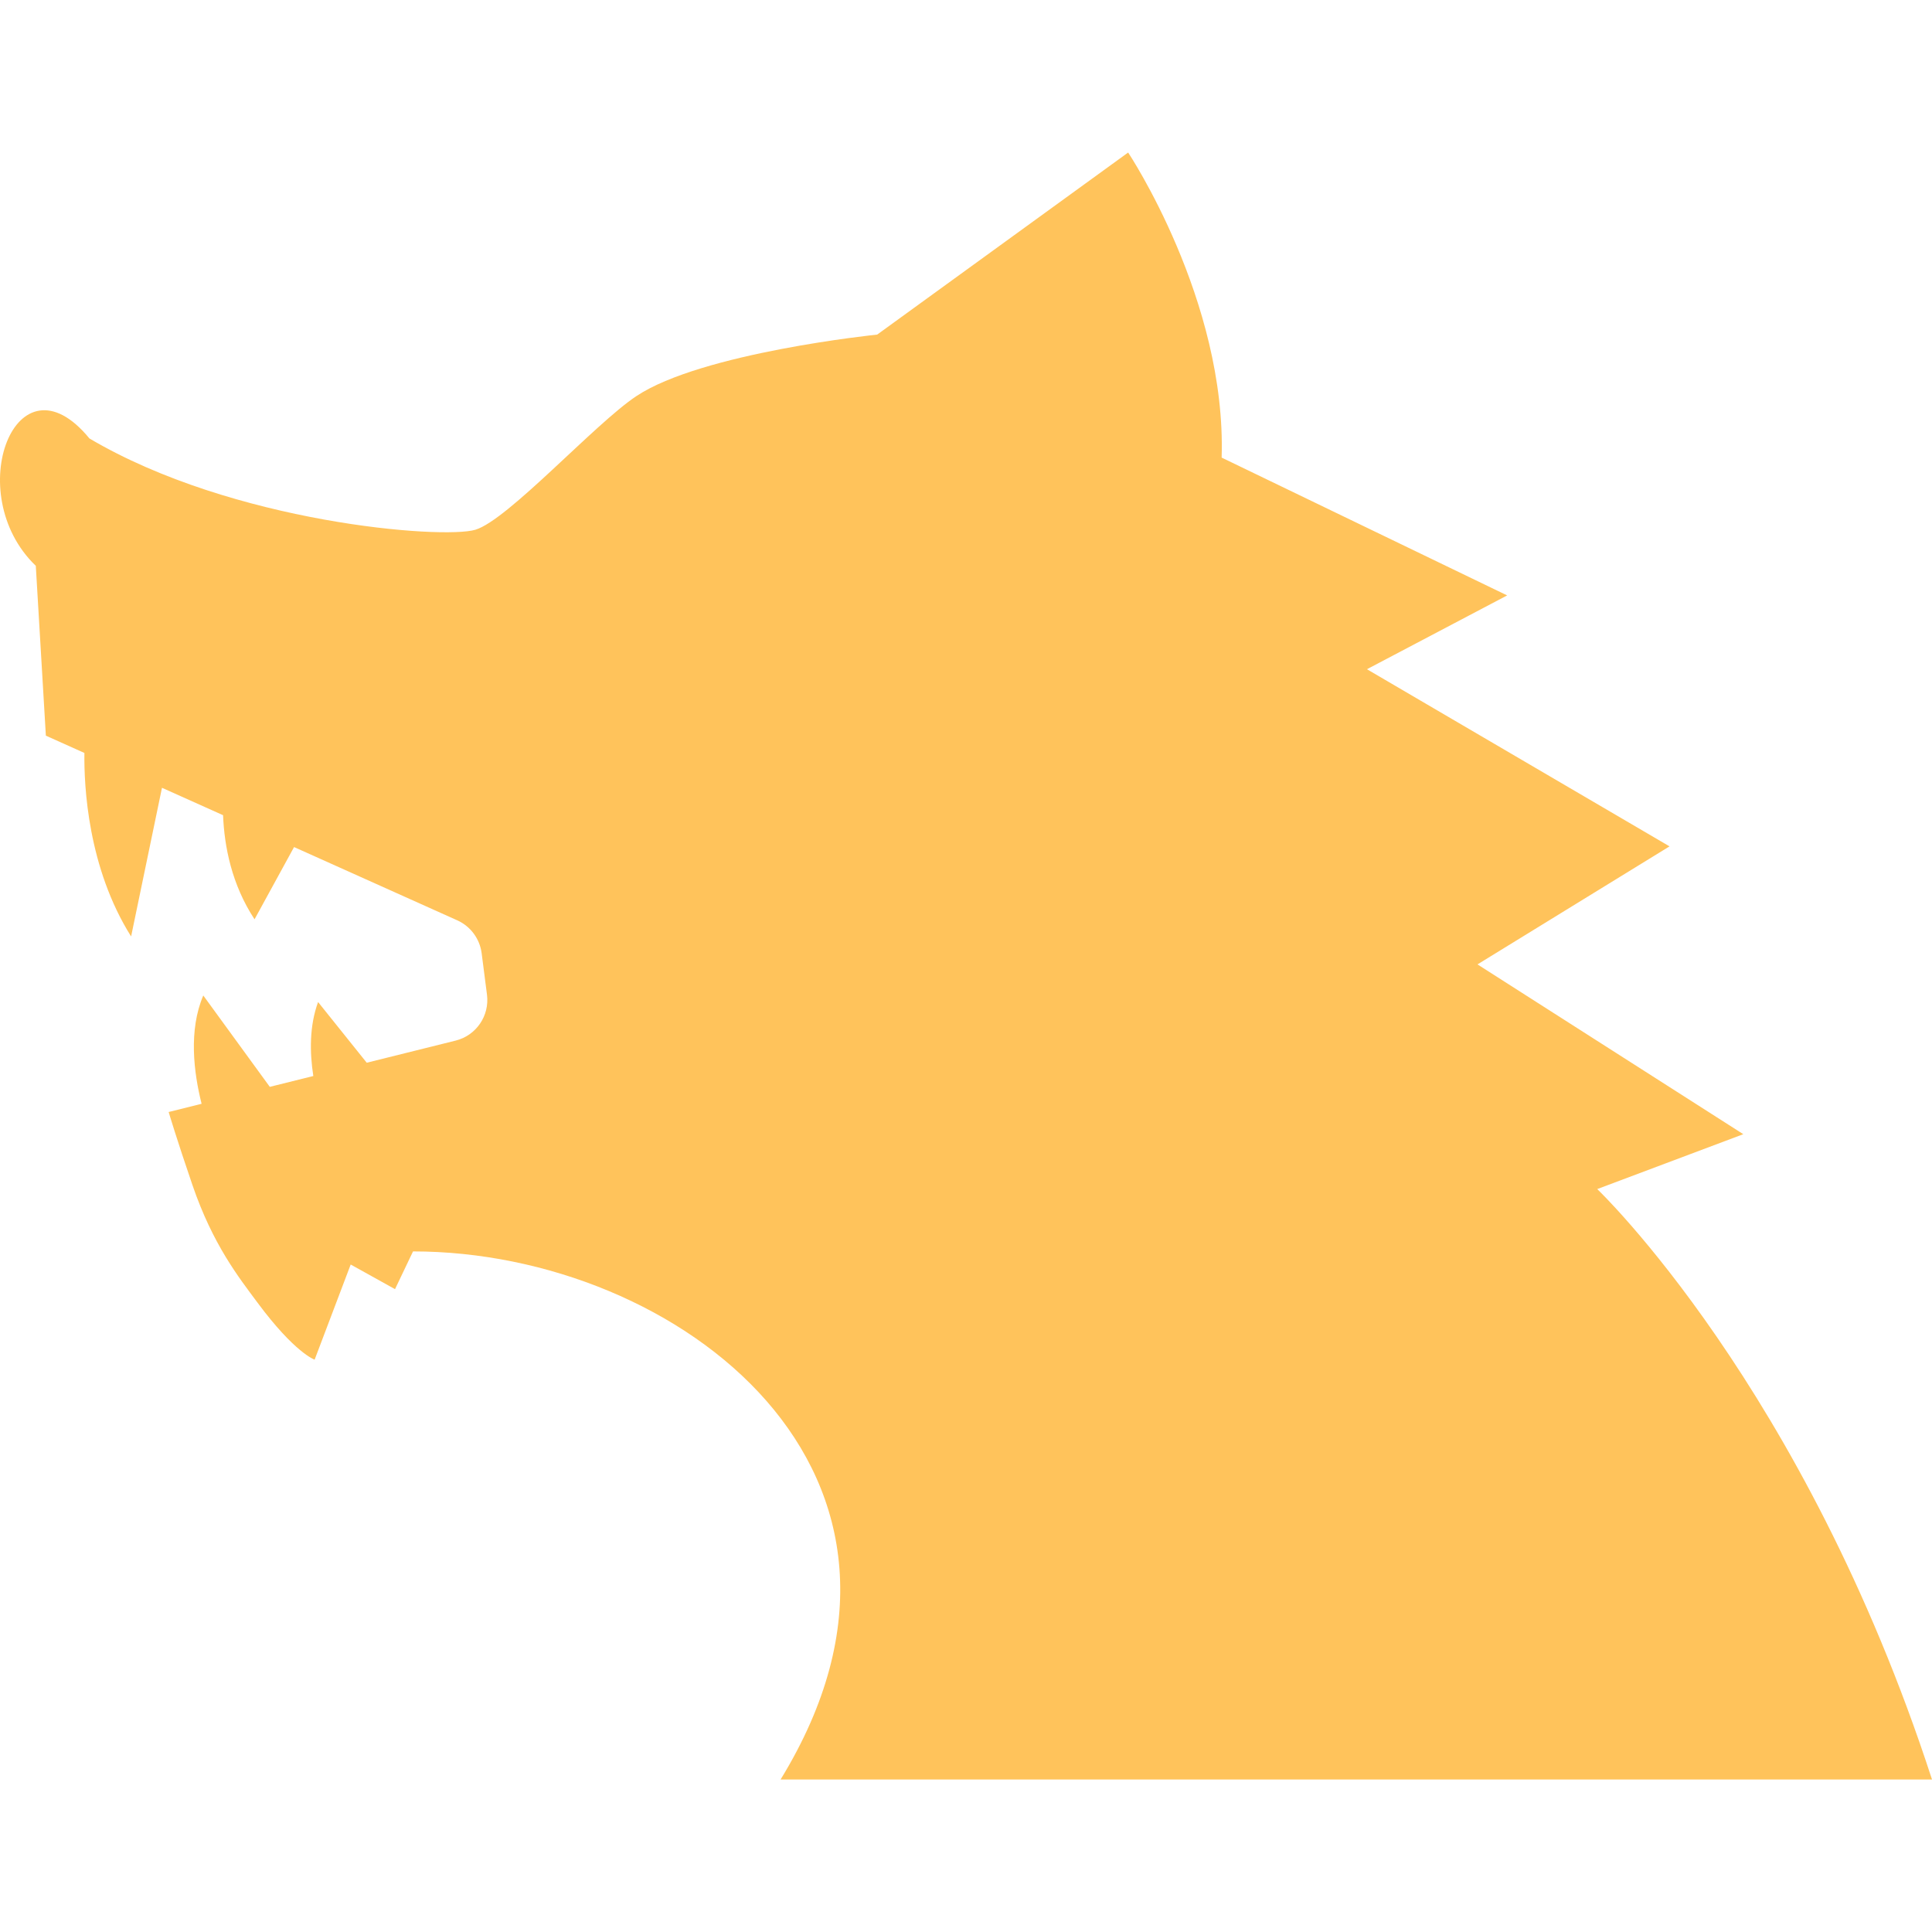
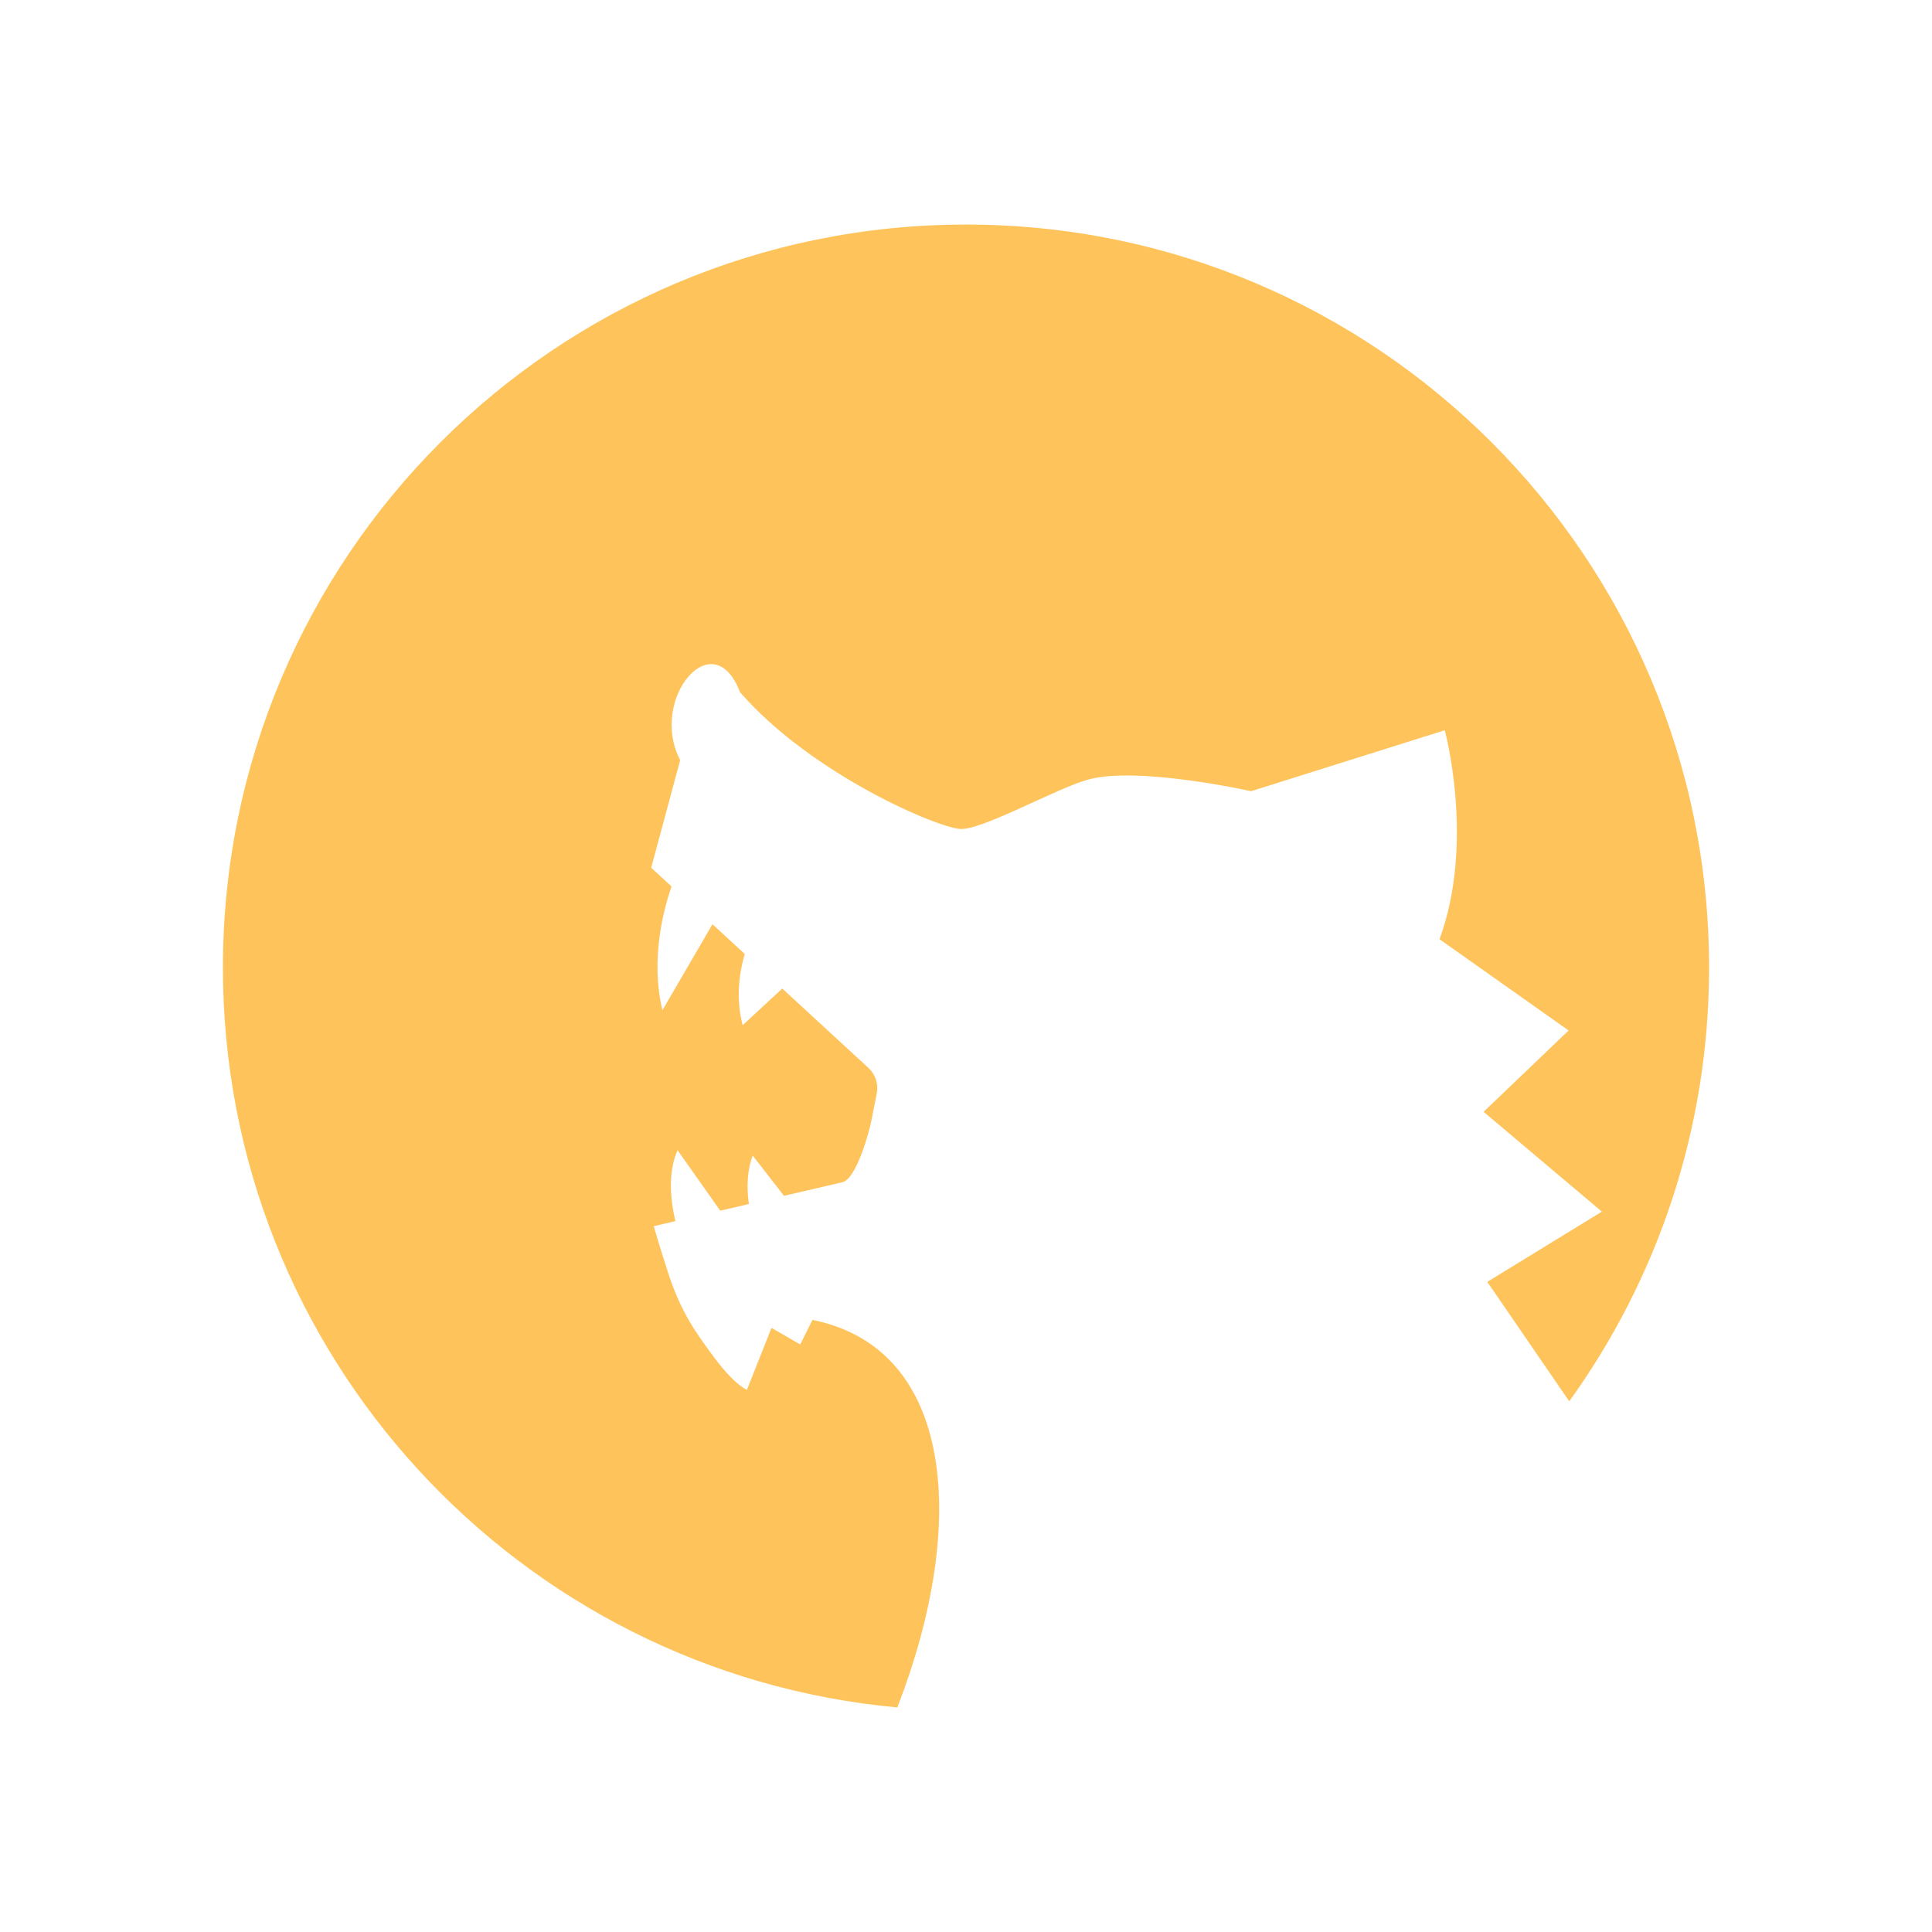
- <svg xmlns="http://www.w3.org/2000/svg" height="800px" width="800px" version="1.1" id="_x32_" viewBox="0 0 512 512" xml:space="preserve">
-   <style type="text/css">
- 	.st0{fill:#FFC35B;}
- </style>
-   <g>
-     <path class="st0" d="M512,471.582c-33.902-104.319-88.716-156.464-88.716-156.464l38.712-14.546l-70.444-44.997l50.892-31.279   l-80.188-46.944l37.155-19.561l-75.662-36.524c1.298-41.726-24.78-80.847-24.78-80.847L232.464,88.67   c0,0-46.456,4.757-63.838,16.315c-10.954,7.274-34.008,32.817-42.651,35.405c-8.642,2.587-64.282-1.752-102.274-24.192   C4.32,92.556-10.457,130.814,9.486,149.948l2.668,45.007l10.216,4.588c-0.125,8.731,0.888,30.381,12.376,48.625l8.18-39.397   l16.19,7.264c0.329,8.268,2.276,18.36,8.34,27.589l10.474-19.143l43.256,19.418c3.512,1.583,5.957,4.882,6.455,8.705l1.413,10.989   c0.72,5.593-2.854,10.83-8.322,12.181l-23.544,5.86L84.295,265.55c-2.293,6.277-2.249,13.247-1.263,19.605L71.5,288.026   L53.87,263.815c-3.92,9.203-2.543,20.361-0.444,28.701l-8.731,2.178c0,0,2.17,7.309,6.313,19.382   c5.424,15.826,12.269,24.442,17.239,31.145c9.914,13.364,15.132,15.106,15.132,15.106l9.558-25.215l11.746,6.526l4.774-10.002   c70.418,0,146.96,59.099,97.41,139.944H512z" />
+ <svg xmlns="http://www.w3.org/2000/svg" height="256px" width="256px" version="1.1" id="_x32_" viewBox="-76.8 -76.8 665.60 665.60" xml:space="preserve" fill="#FFC35B" stroke="#FFC35B" stroke-width="0.005" transform="matrix(1, 0, 0, 1, 0, 0)rotate(0)">
+   <g id="SVGRepo_bgCarrier" stroke-width="0" />
+   <g id="SVGRepo_tracerCarrier" stroke-linecap="round" stroke-linejoin="round" stroke="#CCCCCC" stroke-width="1.024" />
+   <g id="SVGRepo_iconCarrier">
+     <style type="text/css"> .st0{fill:;} </style>
+     <g>
+       <path class="st0" d="M203.094,377.929l-4.189,8.453l-9.92-5.715l-8.461,21.357c0,0-4.419-1.549-12.692-13.06 c-4.148-5.772-9.863-13.2-14.281-26.744c-3.378-10.338-5.124-16.578-5.124-16.578l7.461-1.754 c-1.681-7.124-2.698-16.643,0.746-24.423l14.708,20.84l9.854-2.304c-0.754-5.436-0.697-11.364,1.328-16.684l10.765,13.863 l20.127-4.681c4.674-1.074,9.092-16.634,10.011-21.341l1.828-9.273c0.631-3.214-0.451-6.534-2.861-8.764L192.7,263.764 l-13.635,12.626c-2.402-9.092-1.262-17.766,0.714-24.53l-11.125-10.248l-17.233,29.614c-4.345-17.84,0.68-35.607,3.132-42.625 l-7.009-6.452l9.994-37.082c-10.936-20.833,11.33-47.748,20.594-23.416c24.637,28.375,68.409,46.912,76.083,47.15 c7.682,0.254,33.204-14.159,44.01-17.07c17.167-4.64,55.98,4.05,55.98,4.05l66.736-21.004c0,0,10.503,38.64-1.812,71.992 l44.477,31.45l-29.285,28.023l40.747,34.385l-39.476,24.194l28.236,41.156C494.102,363.926,512,312.349,512,256.566 c0-141.384-114.608-256-256-256c-141.392,0-256,114.616-256,256c0,133.407,102.048,242.923,232.339,254.868 C256.73,448.683,252.188,387.75,203.094,377.929z" />
+     </g>
  </g>
</svg>
